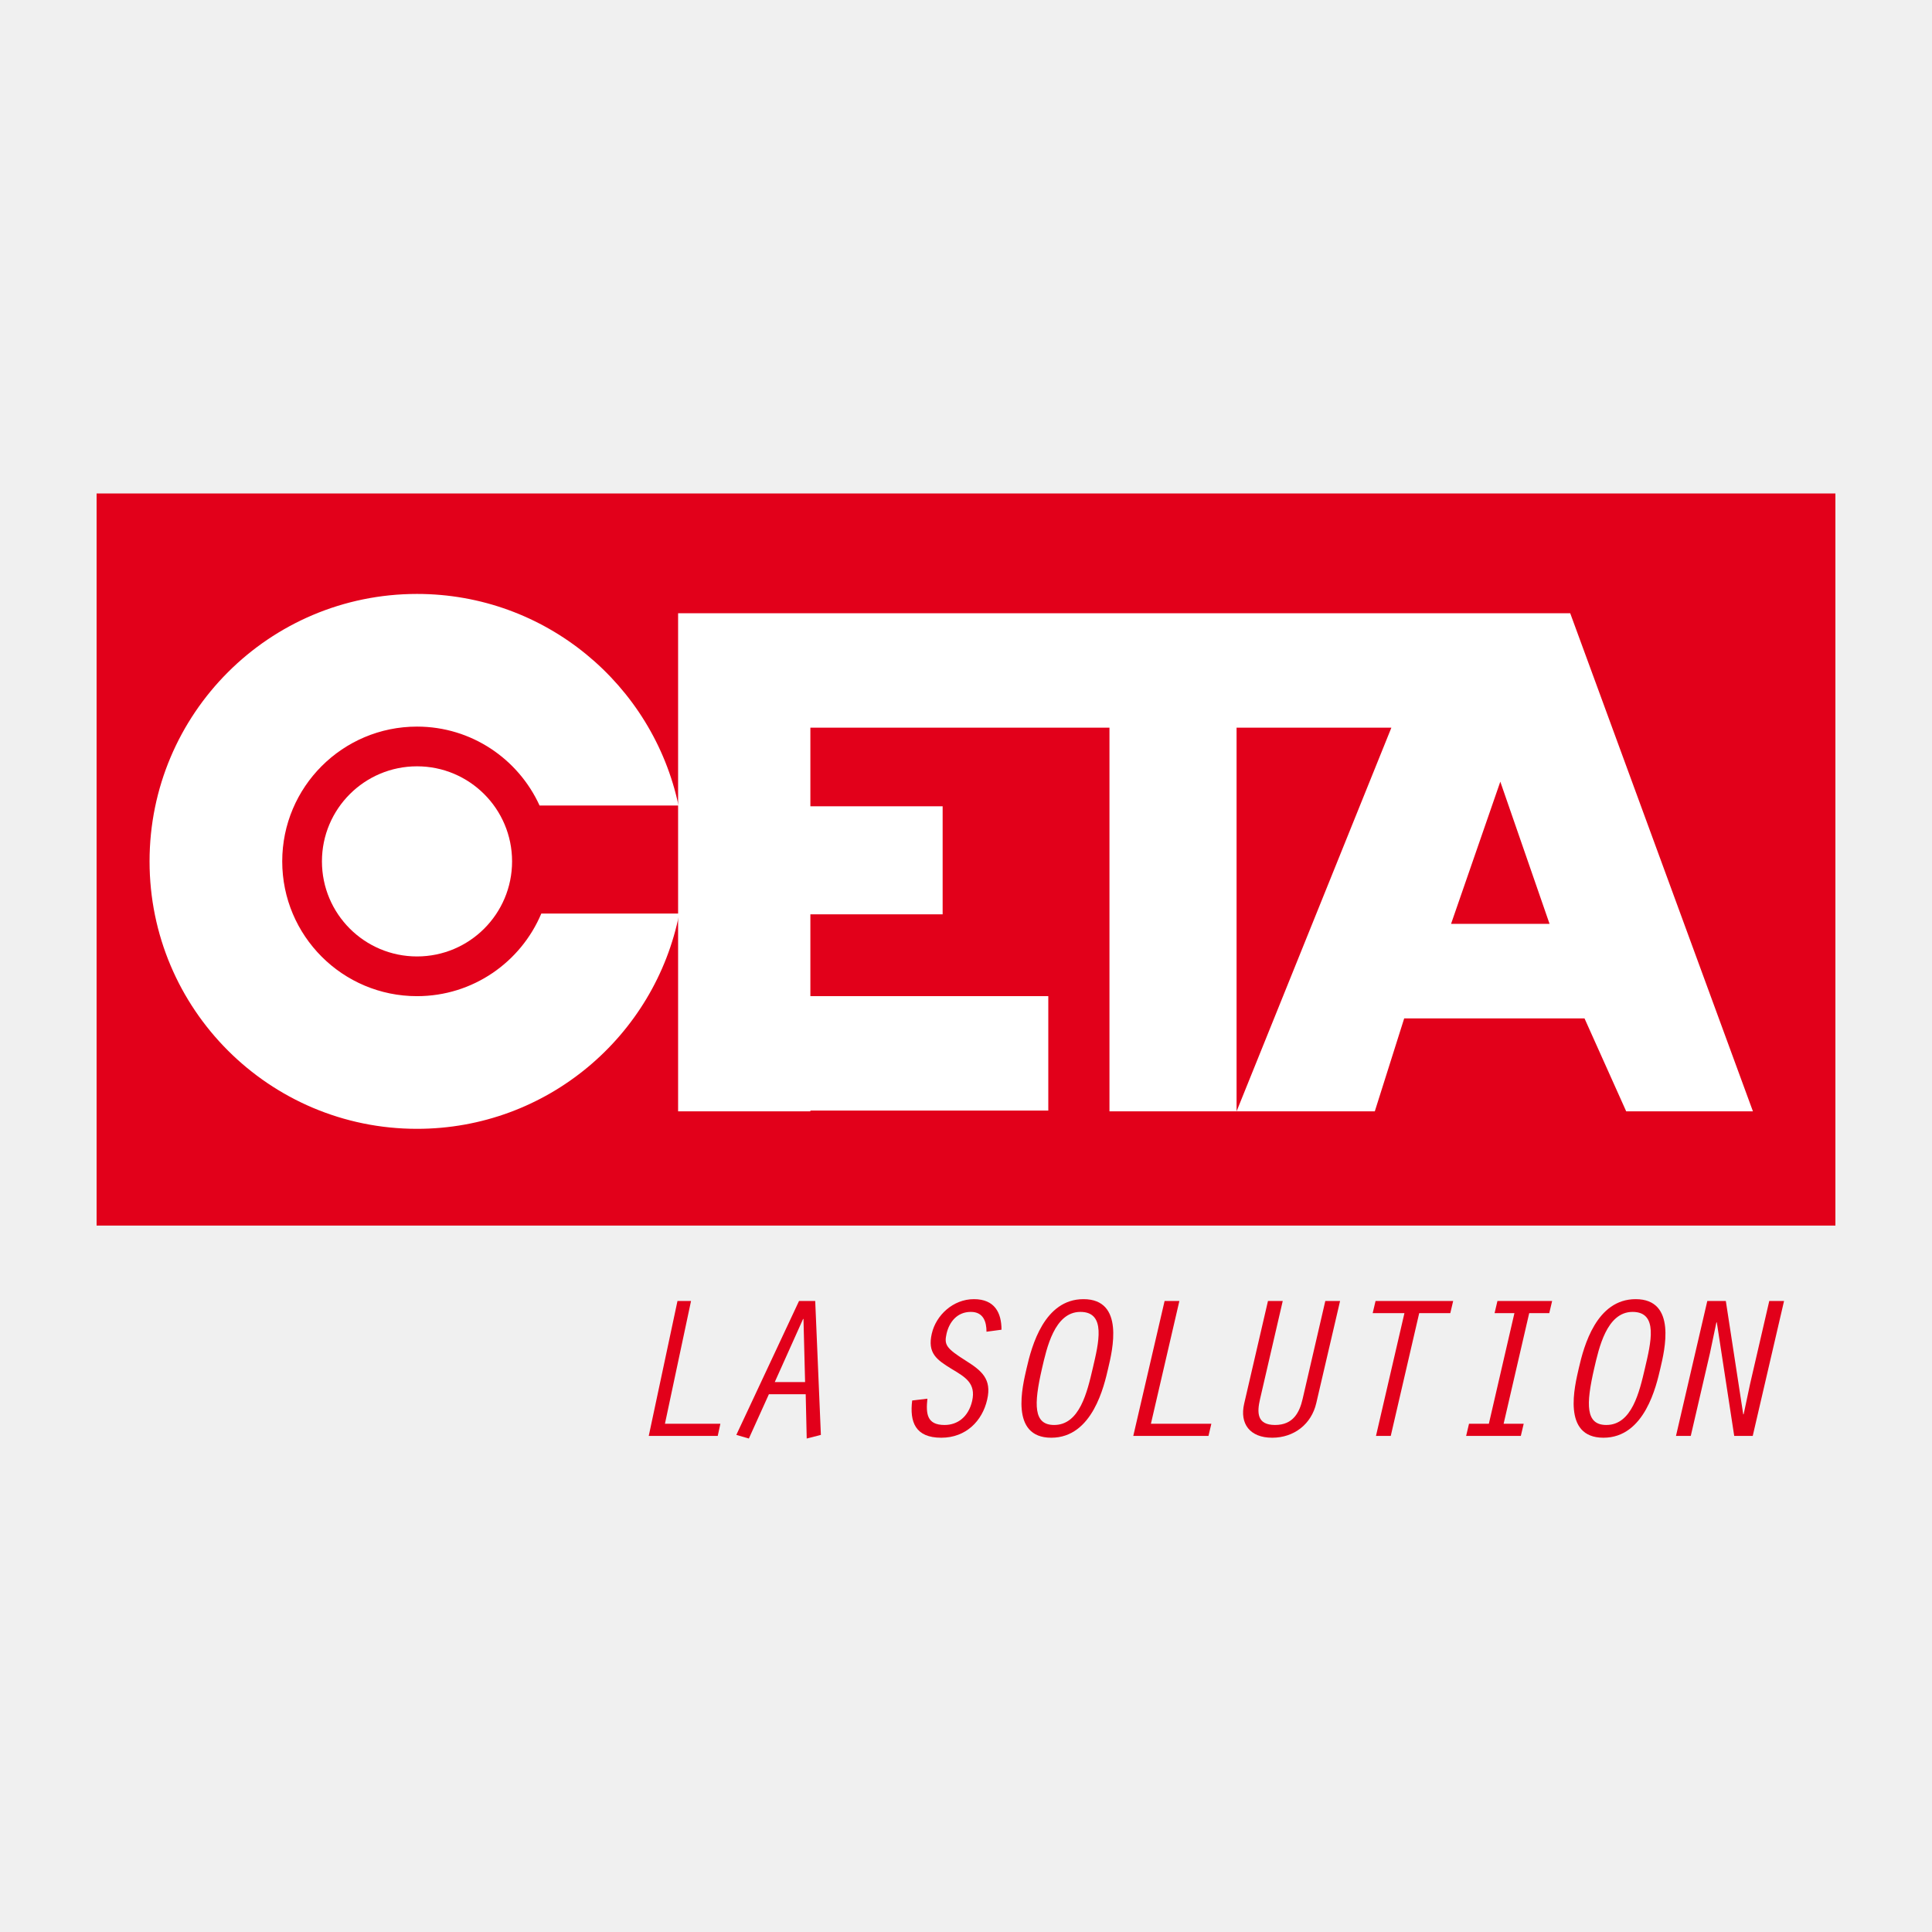
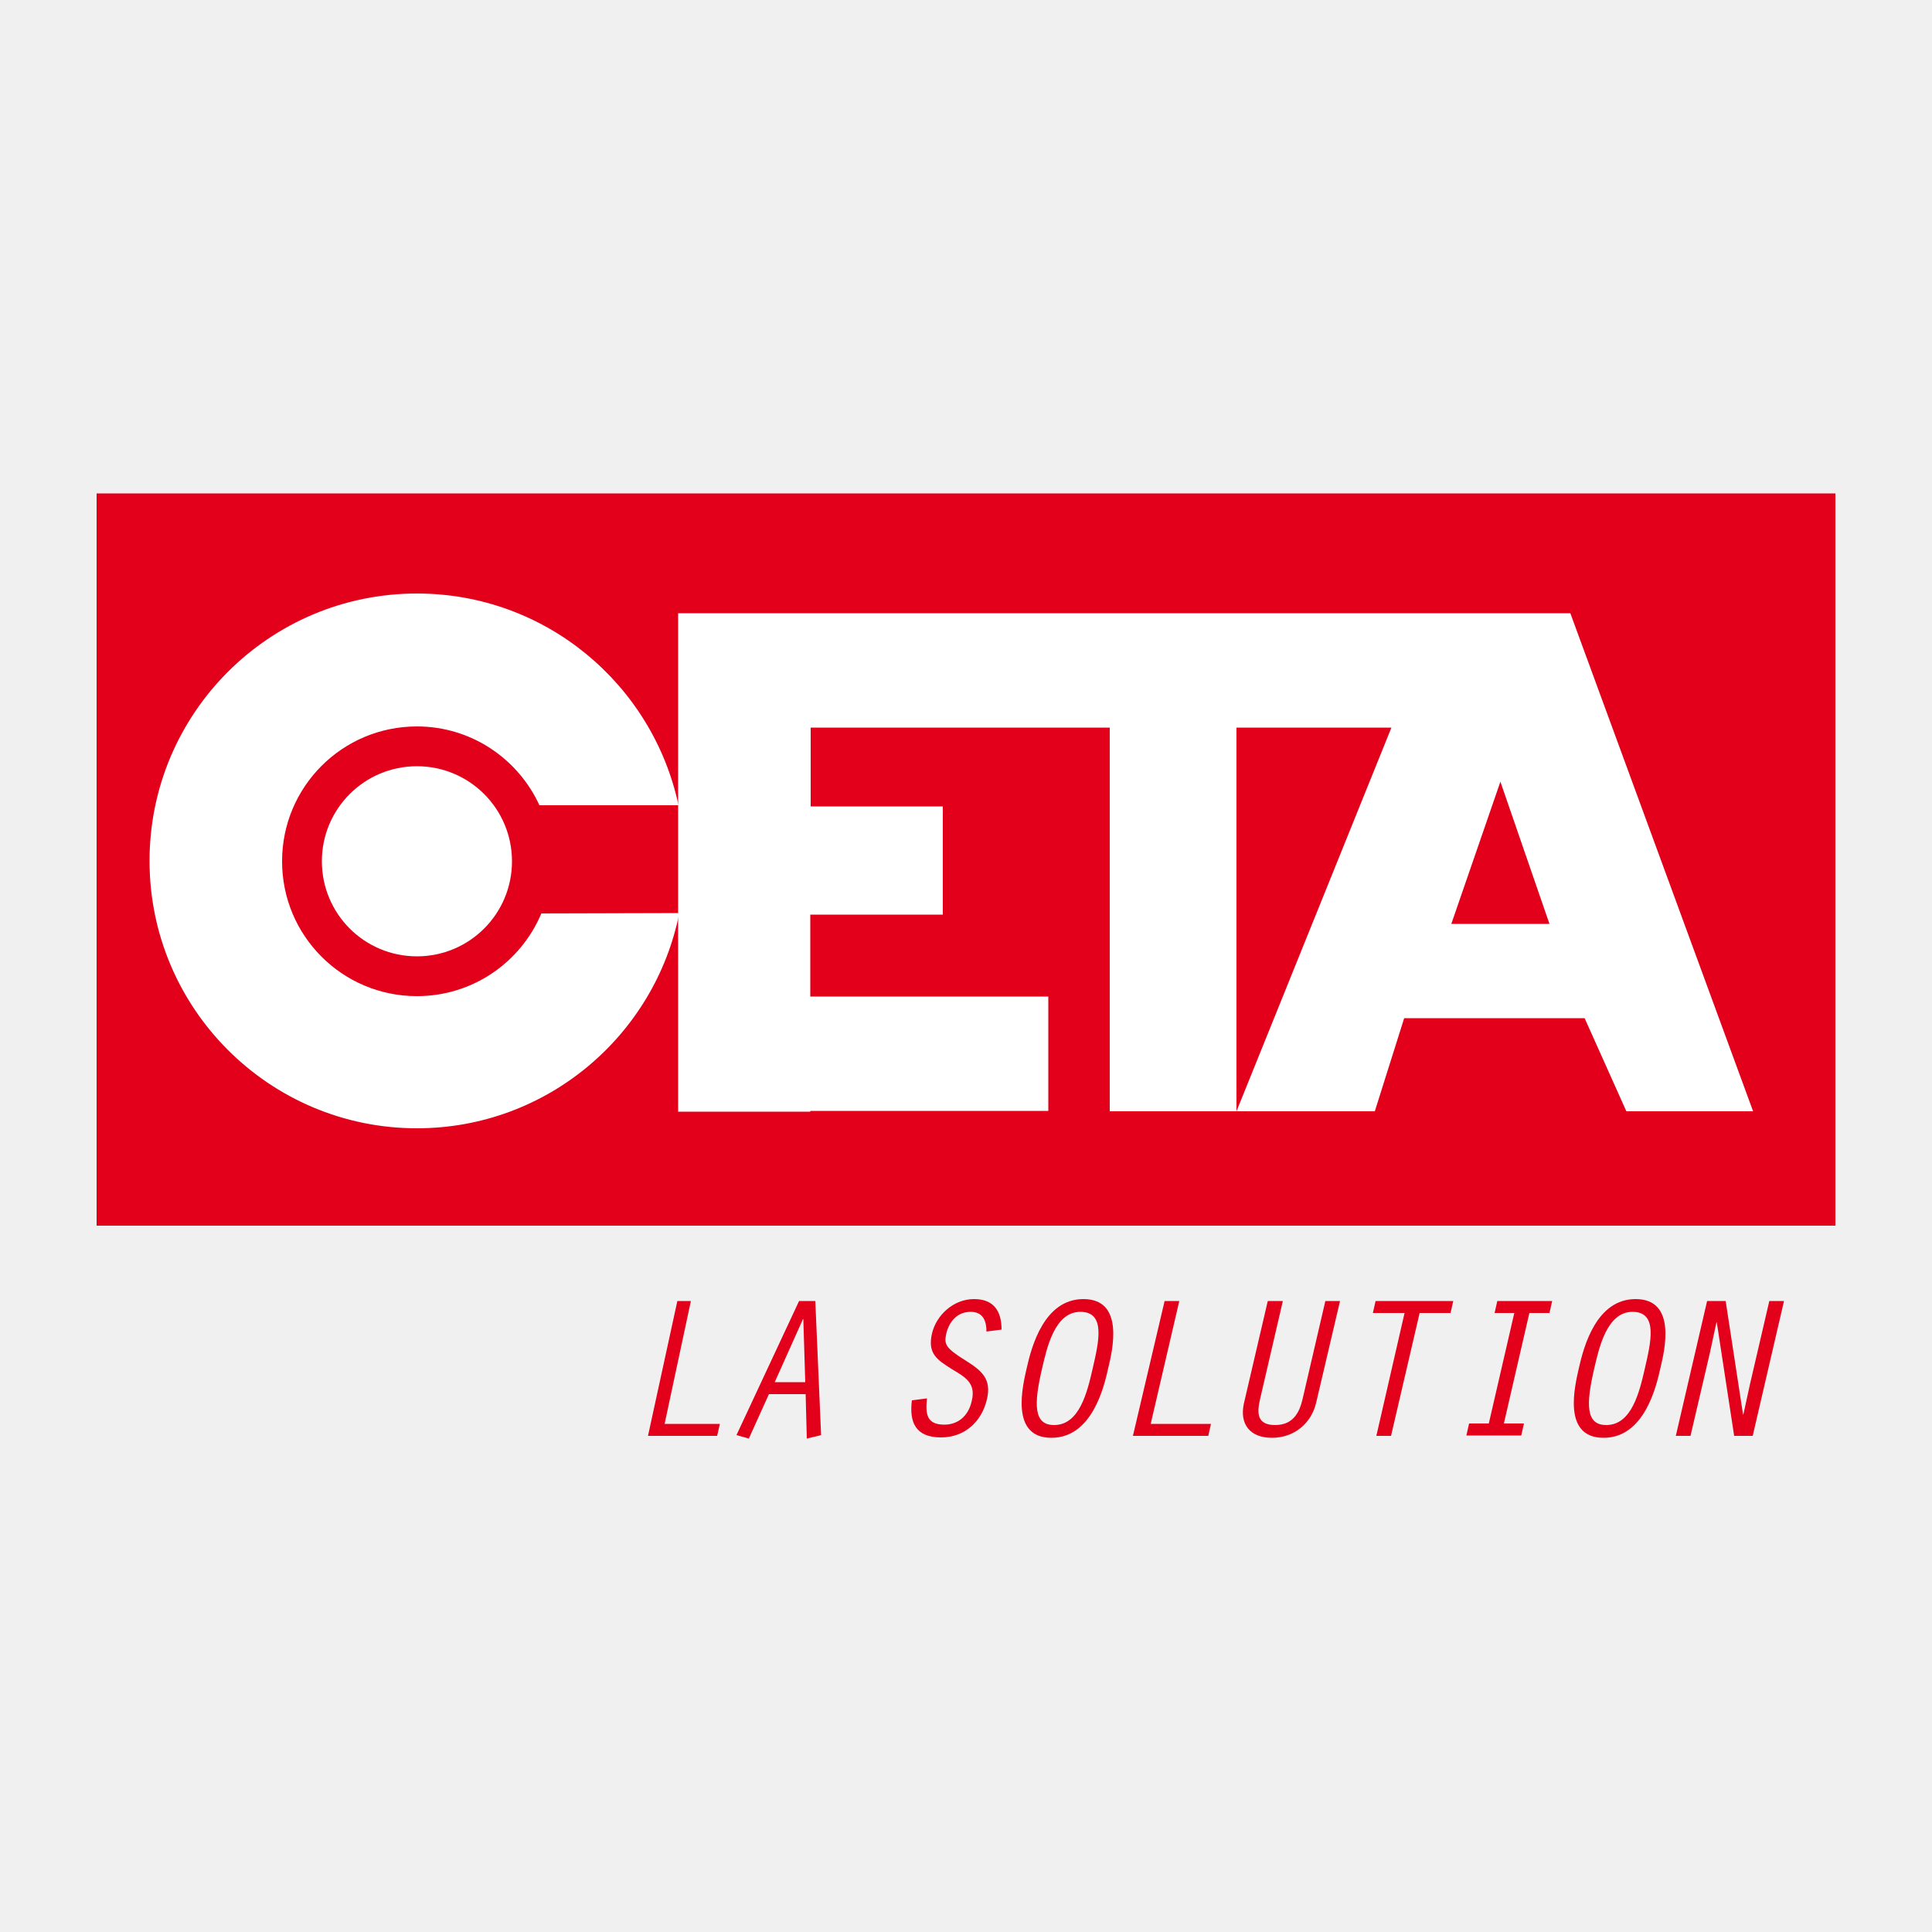
- <svg xmlns="http://www.w3.org/2000/svg" version="1.1" id="Calque_2" x="0px" y="0px" width="500px" height="500px" viewBox="0 0 500 500" enable-background="new 0 0 500 500" xml:space="preserve">
+ <svg xmlns="http://www.w3.org/2000/svg" version="1.1" id="Calque_2" x="0px" y="0px" viewBox="0 0 500 500" style="enable-background:new 0 0 500 500;" xml:space="preserve">
+   <style type="text/css">
+ 	.st0{fill:#E2001A;}
+ 	.st1{fill:#FFFFFF;}
+ </style>
  <g>
-     <rect x="25" y="127.709" fill="#E2001A" width="450" height="189.468" />
-     <path fill="#FFFFFF" d="M406.371,158.711h-0.205h-34.129H175.493v19.531v10.074v20.354v27.96v21.175v29.605v0.206h34.231v-0.206   h61.574v-29.605h-61.574V236.63h34.23v-27.96h-34.23v-20.354h77.405v99.301h32.895v-99.301h40.067l-40.067,99.301h35.772   l7.606-24.055h46.67l10.79,24.055h32.795L406.371,158.711z M388.279,239.097h-12.747l12.747-36.801l12.746,36.801H388.279z" />
-     <path fill="#FFFFFF" d="M132.524,222.923c0,13.588-11.015,24.604-24.602,24.604c-13.588,0-24.604-11.015-24.604-24.604   c0-13.585,11.015-24.6,24.604-24.6C121.509,198.323,132.524,209.338,132.524,222.923z" />
-     <path fill="#FFFFFF" d="M140.091,236.425c-5.278,12.56-17.692,21.381-32.168,21.381c-19.266,0-34.883-15.615-34.883-34.883   c0-19.264,15.617-34.879,34.883-34.879c14.101,0,26.217,8.381,31.715,20.421H175.6c-6.653-31.282-34.412-54.755-67.678-54.755   c-38.229,0-69.217,30.986-69.217,69.213c0,38.228,30.988,69.217,69.217,69.217c33.604,0,61.594-23.954,67.877-55.715H140.091z" />
+     <rect x="25" y="127.7" class="st0" width="450" height="189.5" />
+     <path class="st1" d="M406.4,158.7h-0.2H372H175.5v19.5v10.1v20.4v28v21.2v29.6v0.2h34.2v-0.2h61.6v-29.6h-61.6v-21.2H244v-28h-34.2   v-20.4h77.4v99.3H320v-99.3h40.1L320,287.6h35.8l7.6-24.1h46.7l10.8,24.1h32.8L406.4,158.7z M388.3,239.1h-12.7l12.7-36.8   l12.7,36.8H388.3z" />
+     <path class="st1" d="M132.5,222.9c0,13.6-11,24.6-24.6,24.6c-13.6,0-24.6-11-24.6-24.6c0-13.6,11-24.6,24.6-24.6   C121.5,198.3,132.5,209.3,132.5,222.9z" />
+     <path class="st1" d="M140.1,236.4c-5.3,12.6-17.7,21.4-32.2,21.4c-19.3,0-34.9-15.6-34.9-34.9c0-19.3,15.6-34.9,34.9-34.9   c14.1,0,26.2,8.4,31.7,20.4h36c-6.7-31.3-34.4-54.8-67.7-54.8c-38.2,0-69.2,31-69.2,69.2c0,38.2,31,69.2,69.2,69.2   c33.6,0,61.6-24,67.9-55.7L140.1,236.4L140.1,236.4z" />
    <g>
-       <path fill="#E2001A" d="M175.333,336.692h3.506l-6.752,31.776h14.345l-0.681,3.142h-17.853L175.333,336.692z" />
-       <path fill="#E2001A" d="M198.988,360.826l-5.183,11.465l-3.245-0.941l16.229-34.657h4.188l1.466,34.657l-3.666,0.941    l-0.262-11.465H198.988z M207.94,341.35h-0.104l-7.331,16.335h7.853L207.94,341.35z" />
+       <path class="st0" d="M175.3,336.7h3.5l-6.8,31.8h14.3l-0.7,3.1h-17.9L175.3,336.7z" />
+       <path class="st0" d="M199,360.8l-5.2,11.5l-3.2-0.9l16.2-34.7h4.2l1.5,34.7l-3.7,0.9l-0.3-11.5H199z M207.9,341.4h-0.1l-7.3,16.3    h7.9L207.9,341.4z" />
    </g>
    <g>
-       <path fill="#E2001A" d="M246.288,354.283c-3.823-2.358-6.335-4.032-5.135-9.162c1.084-4.713,5.479-8.901,10.899-8.901    c5.364,0,7.135,3.508,7.135,7.905l-3.881,0.523c0-2.563-0.8-5.13-4.054-5.13c-3.595,0-5.593,2.67-6.277,5.603    c-0.628,2.827-0.286,3.717,4.964,7.016c4.053,2.563,6.793,4.71,5.537,10.104c-1.257,5.496-5.479,9.842-11.872,9.842    c-6.733,0-8.217-4.082-7.533-9.634l3.938-0.472c-0.4,3.874-0.172,6.807,4.451,6.807c3.311,0,6.165-2.043,7.135-6.229    C252.621,357.948,249.771,356.377,246.288,354.283z" />
-       <path fill="#E2001A" d="M286.794,354.125c-1.024,4.398-3.992,17.957-14.722,17.957c-10.842,0-7.418-13.456-6.39-17.957    c1.311-5.76,4.562-17.905,14.723-17.905C291.135,336.22,287.88,349.519,286.794,354.125z M269.676,354.125    c-2.168,9.422-2.227,14.658,3.139,14.658c6.62,0,8.561-8.586,9.987-14.658c1.542-6.598,3.536-14.606-3.196-14.606    C272.872,339.519,270.874,348.995,269.676,354.125z" />
-       <path fill="#E2001A" d="M301.397,336.692h3.823l-7.363,31.776h15.638l-0.741,3.142h-19.461L301.397,336.692z" />
-       <path fill="#E2001A" d="M331.973,336.692l-5.875,25.39c-0.8,3.457-0.857,6.701,3.881,6.701c4.734,0,6.334-3.299,7.131-6.701    l5.879-25.39h3.822l-6.161,26.438c-1.256,5.444-5.766,8.952-11.413,8.952c-5.767,0-8.449-3.613-7.251-8.795l6.165-26.595H331.973z    " />
-       <path fill="#E2001A" d="M363.467,339.834h-8.217l0.742-3.142h20.087l-0.742,3.142h-8.047l-7.363,31.776h-3.822L363.467,339.834z" />
-       <path fill="#E2001A" d="M391.932,339.834h-5.134l0.739-3.142h14.153l-0.741,3.142h-5.191l-6.621,28.635h5.194l-0.742,3.142    h-14.153l0.742-3.142h5.137L391.932,339.834z" />
-       <path fill="#E2001A" d="M429.702,354.125c-1.027,4.398-3.996,17.957-14.725,17.957c-10.842,0-7.418-13.456-6.393-17.957    c1.313-5.76,4.567-17.905,14.725-17.905C434.039,336.22,430.785,349.519,429.702,354.125z M412.581,354.125    c-2.169,9.422-2.227,14.658,3.138,14.658c6.621,0,8.562-8.586,9.987-14.658c1.542-6.598,3.54-14.606-3.196-14.606    C415.777,339.519,413.779,348.995,412.581,354.125z" />
-       <path fill="#E2001A" d="M441.849,336.692h4.793l4.51,29.37l0.116-0.105l1.654-7.8l4.963-21.465h3.826l-8.105,34.918h-4.793    l-4.51-29.422l-0.112,0.105l-1.657,7.906l-4.964,21.41h-3.825L441.849,336.692z" />
+       <path class="st0" d="M246.3,354.3c-3.8-2.4-6.3-4-5.1-9.2c1.1-4.7,5.5-8.9,10.9-8.9c5.4,0,7.1,3.5,7.1,7.9l-3.9,0.5    c0-2.6-0.8-5.1-4.1-5.1c-3.6,0-5.6,2.7-6.3,5.6c-0.6,2.8-0.3,3.7,5,7c4.1,2.6,6.8,4.7,5.5,10.1c-1.3,5.5-5.5,9.8-11.9,9.8    c-6.7,0-8.2-4.1-7.5-9.6l3.9-0.5c-0.4,3.9-0.2,6.8,4.5,6.8c3.3,0,6.2-2,7.1-6.2C252.6,357.9,249.8,356.4,246.3,354.3z" />
+       <path class="st0" d="M286.8,354.1c-1,4.4-4,18-14.7,18c-10.8,0-7.4-13.5-6.4-18c1.3-5.8,4.6-17.9,14.7-17.9    C291.1,336.2,287.9,349.5,286.8,354.1z M269.7,354.1c-2.2,9.4-2.2,14.7,3.1,14.7c6.6,0,8.6-8.6,10-14.7c1.5-6.6,3.5-14.6-3.2-14.6    C272.9,339.5,270.9,349,269.7,354.1z" />
+       <path class="st0" d="M301.4,336.7h3.8l-7.4,31.8h15.6l-0.7,3.1h-19.5L301.4,336.7z" />
+       <path class="st0" d="M332,336.7l-5.9,25.4c-0.8,3.5-0.9,6.7,3.9,6.7c4.7,0,6.3-3.3,7.1-6.7l5.9-25.4h3.8l-6.2,26.4    c-1.3,5.4-5.8,9-11.4,9c-5.8,0-8.4-3.6-7.3-8.8l6.2-26.6L332,336.7L332,336.7z" />
+       <path class="st0" d="M363.5,339.8h-8.2l0.7-3.1h20.1l-0.7,3.1h-8l-7.4,31.8h-3.8L363.5,339.8z" />
+       <path class="st0" d="M391.9,339.8h-5.1l0.7-3.1h14.2l-0.7,3.1h-5.2l-6.6,28.6h5.2l-0.7,3.1h-14.2l0.7-3.1h5.1L391.9,339.8z" />
+       <path class="st0" d="M429.7,354.1c-1,4.4-4,18-14.7,18c-10.8,0-7.4-13.5-6.4-18c1.3-5.8,4.6-17.9,14.7-17.9    C434,336.2,430.8,349.5,429.7,354.1z M412.6,354.1c-2.2,9.4-2.2,14.7,3.1,14.7c6.6,0,8.6-8.6,10-14.7c1.5-6.6,3.5-14.6-3.2-14.6    C415.8,339.5,413.8,349,412.6,354.1z" />
+       <path class="st0" d="M441.8,336.7h4.8l4.5,29.4l0.1-0.1l1.7-7.8l5-21.5h3.8l-8.1,34.9h-4.8l-4.5-29.4l-0.1,0.1l-1.7,7.9l-5,21.4    h-3.8L441.8,336.7z" />
    </g>
  </g>
</svg>
